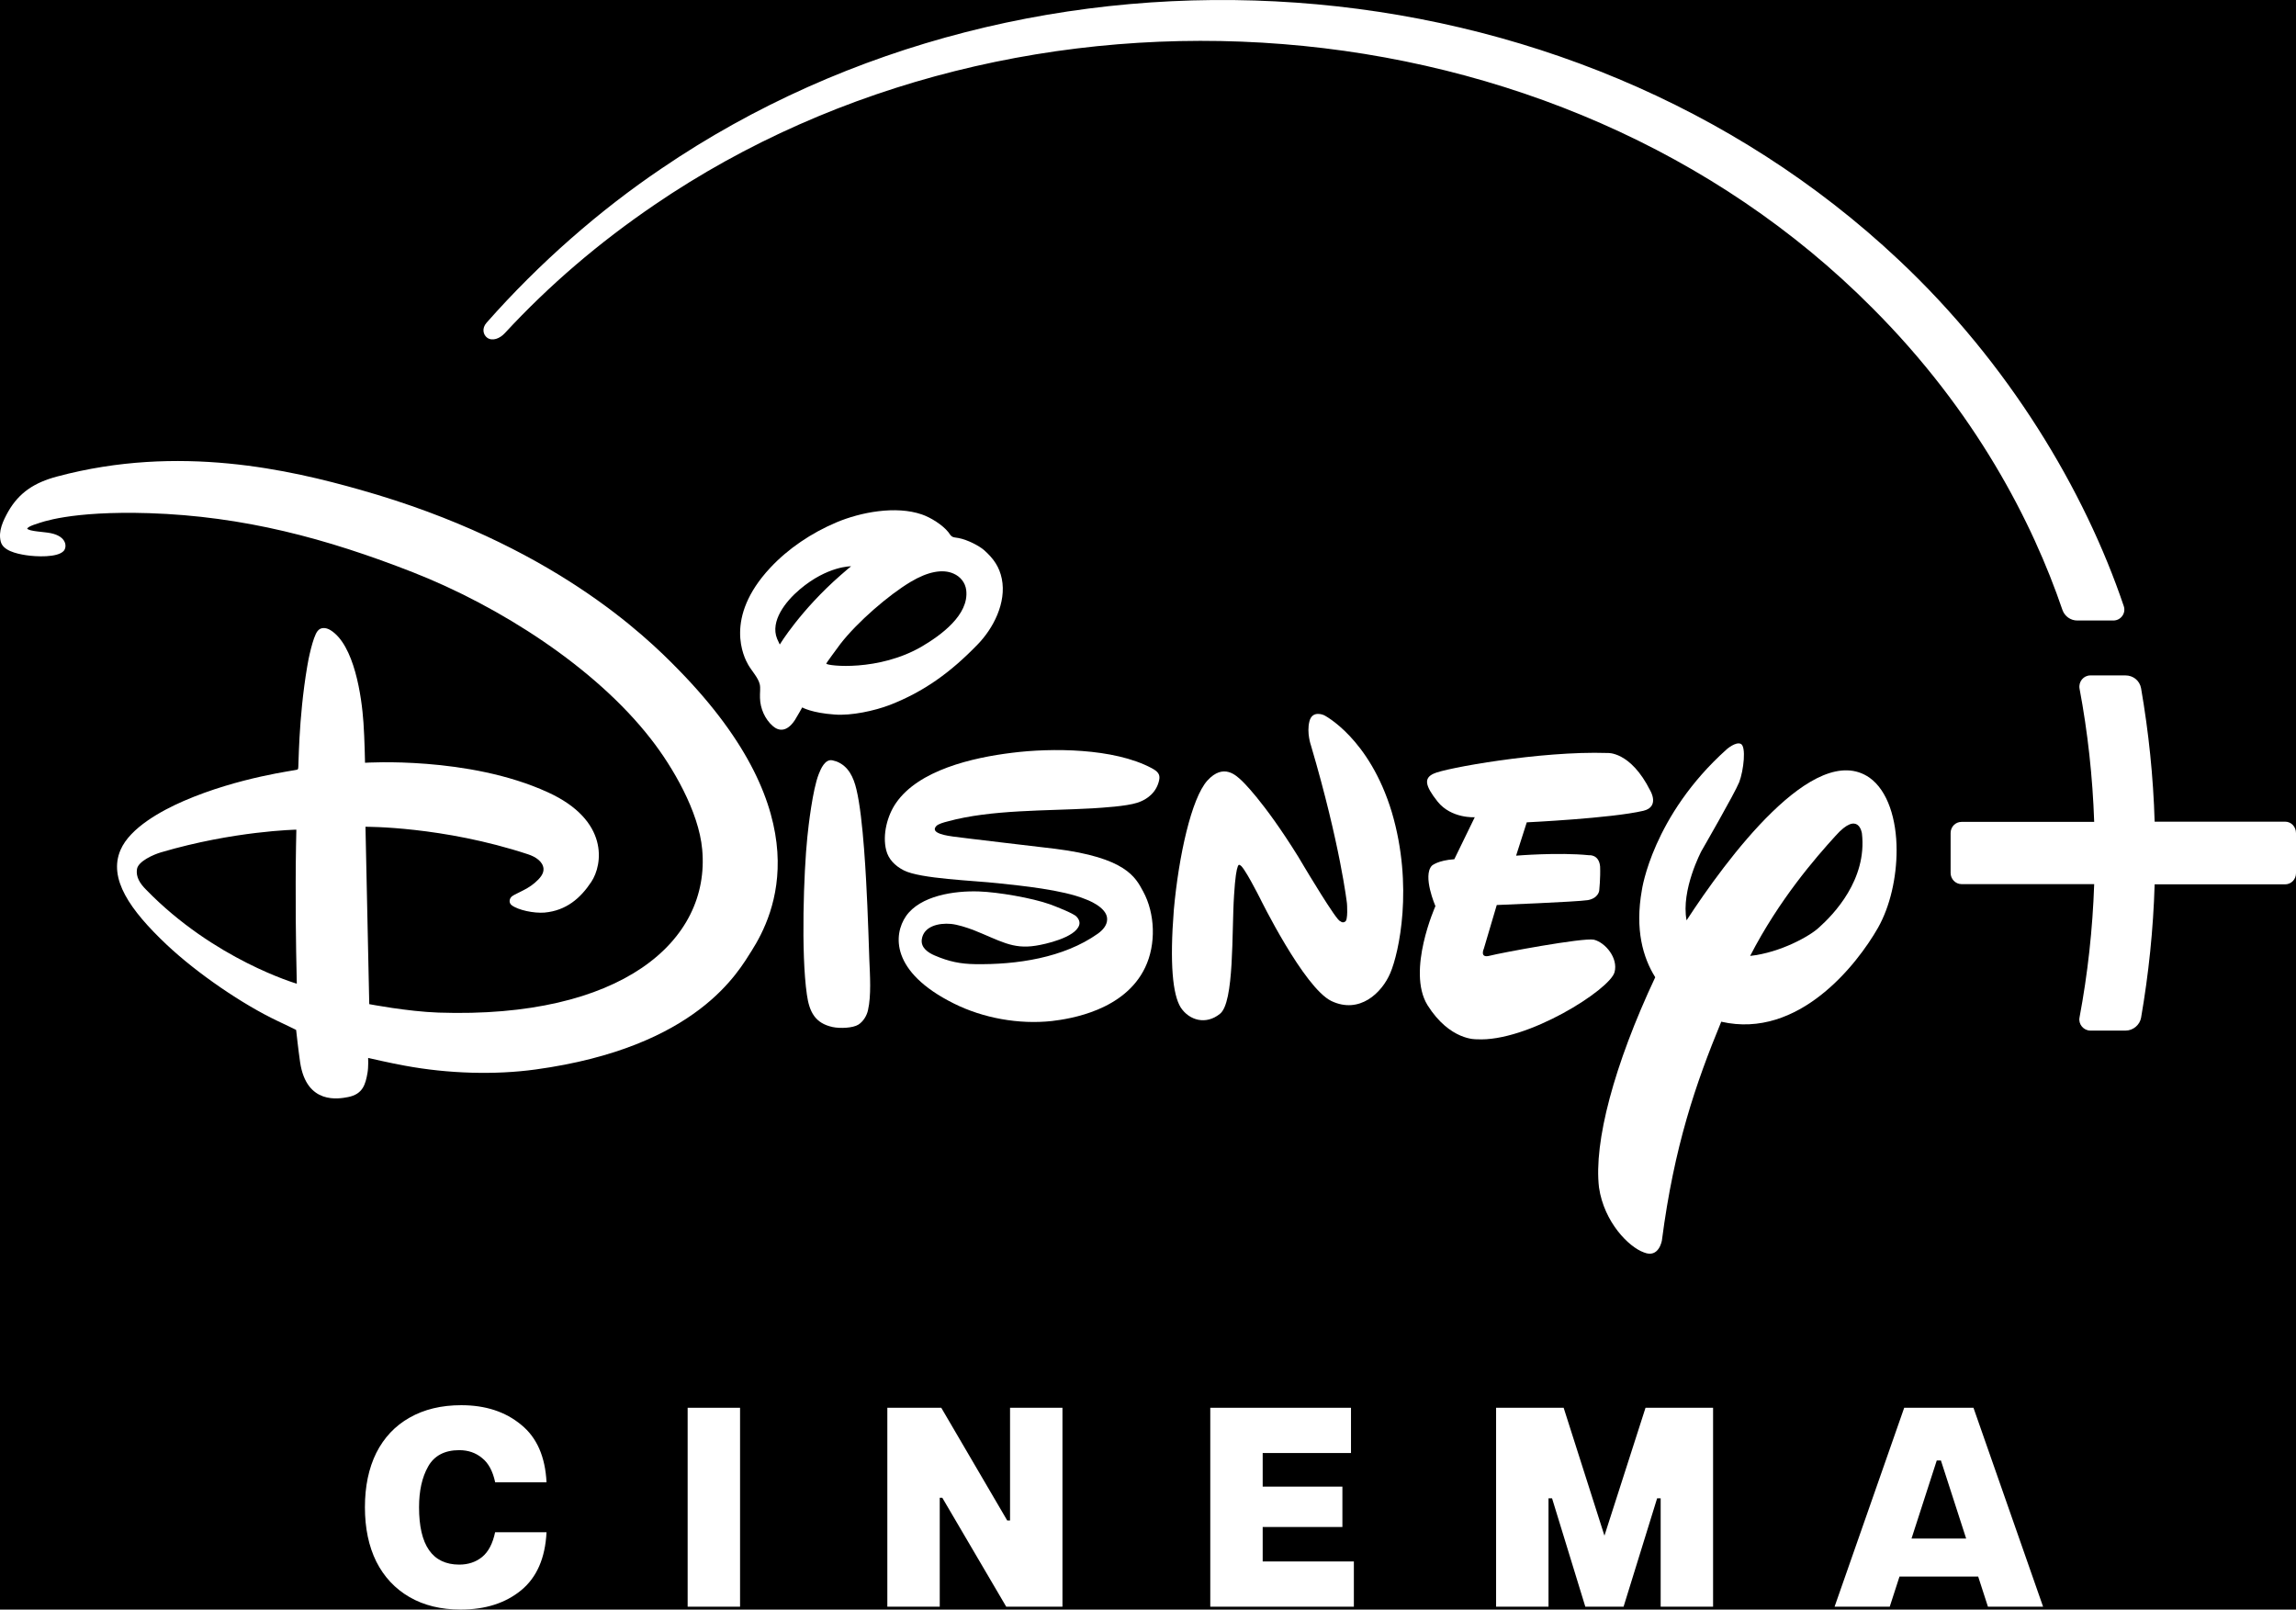
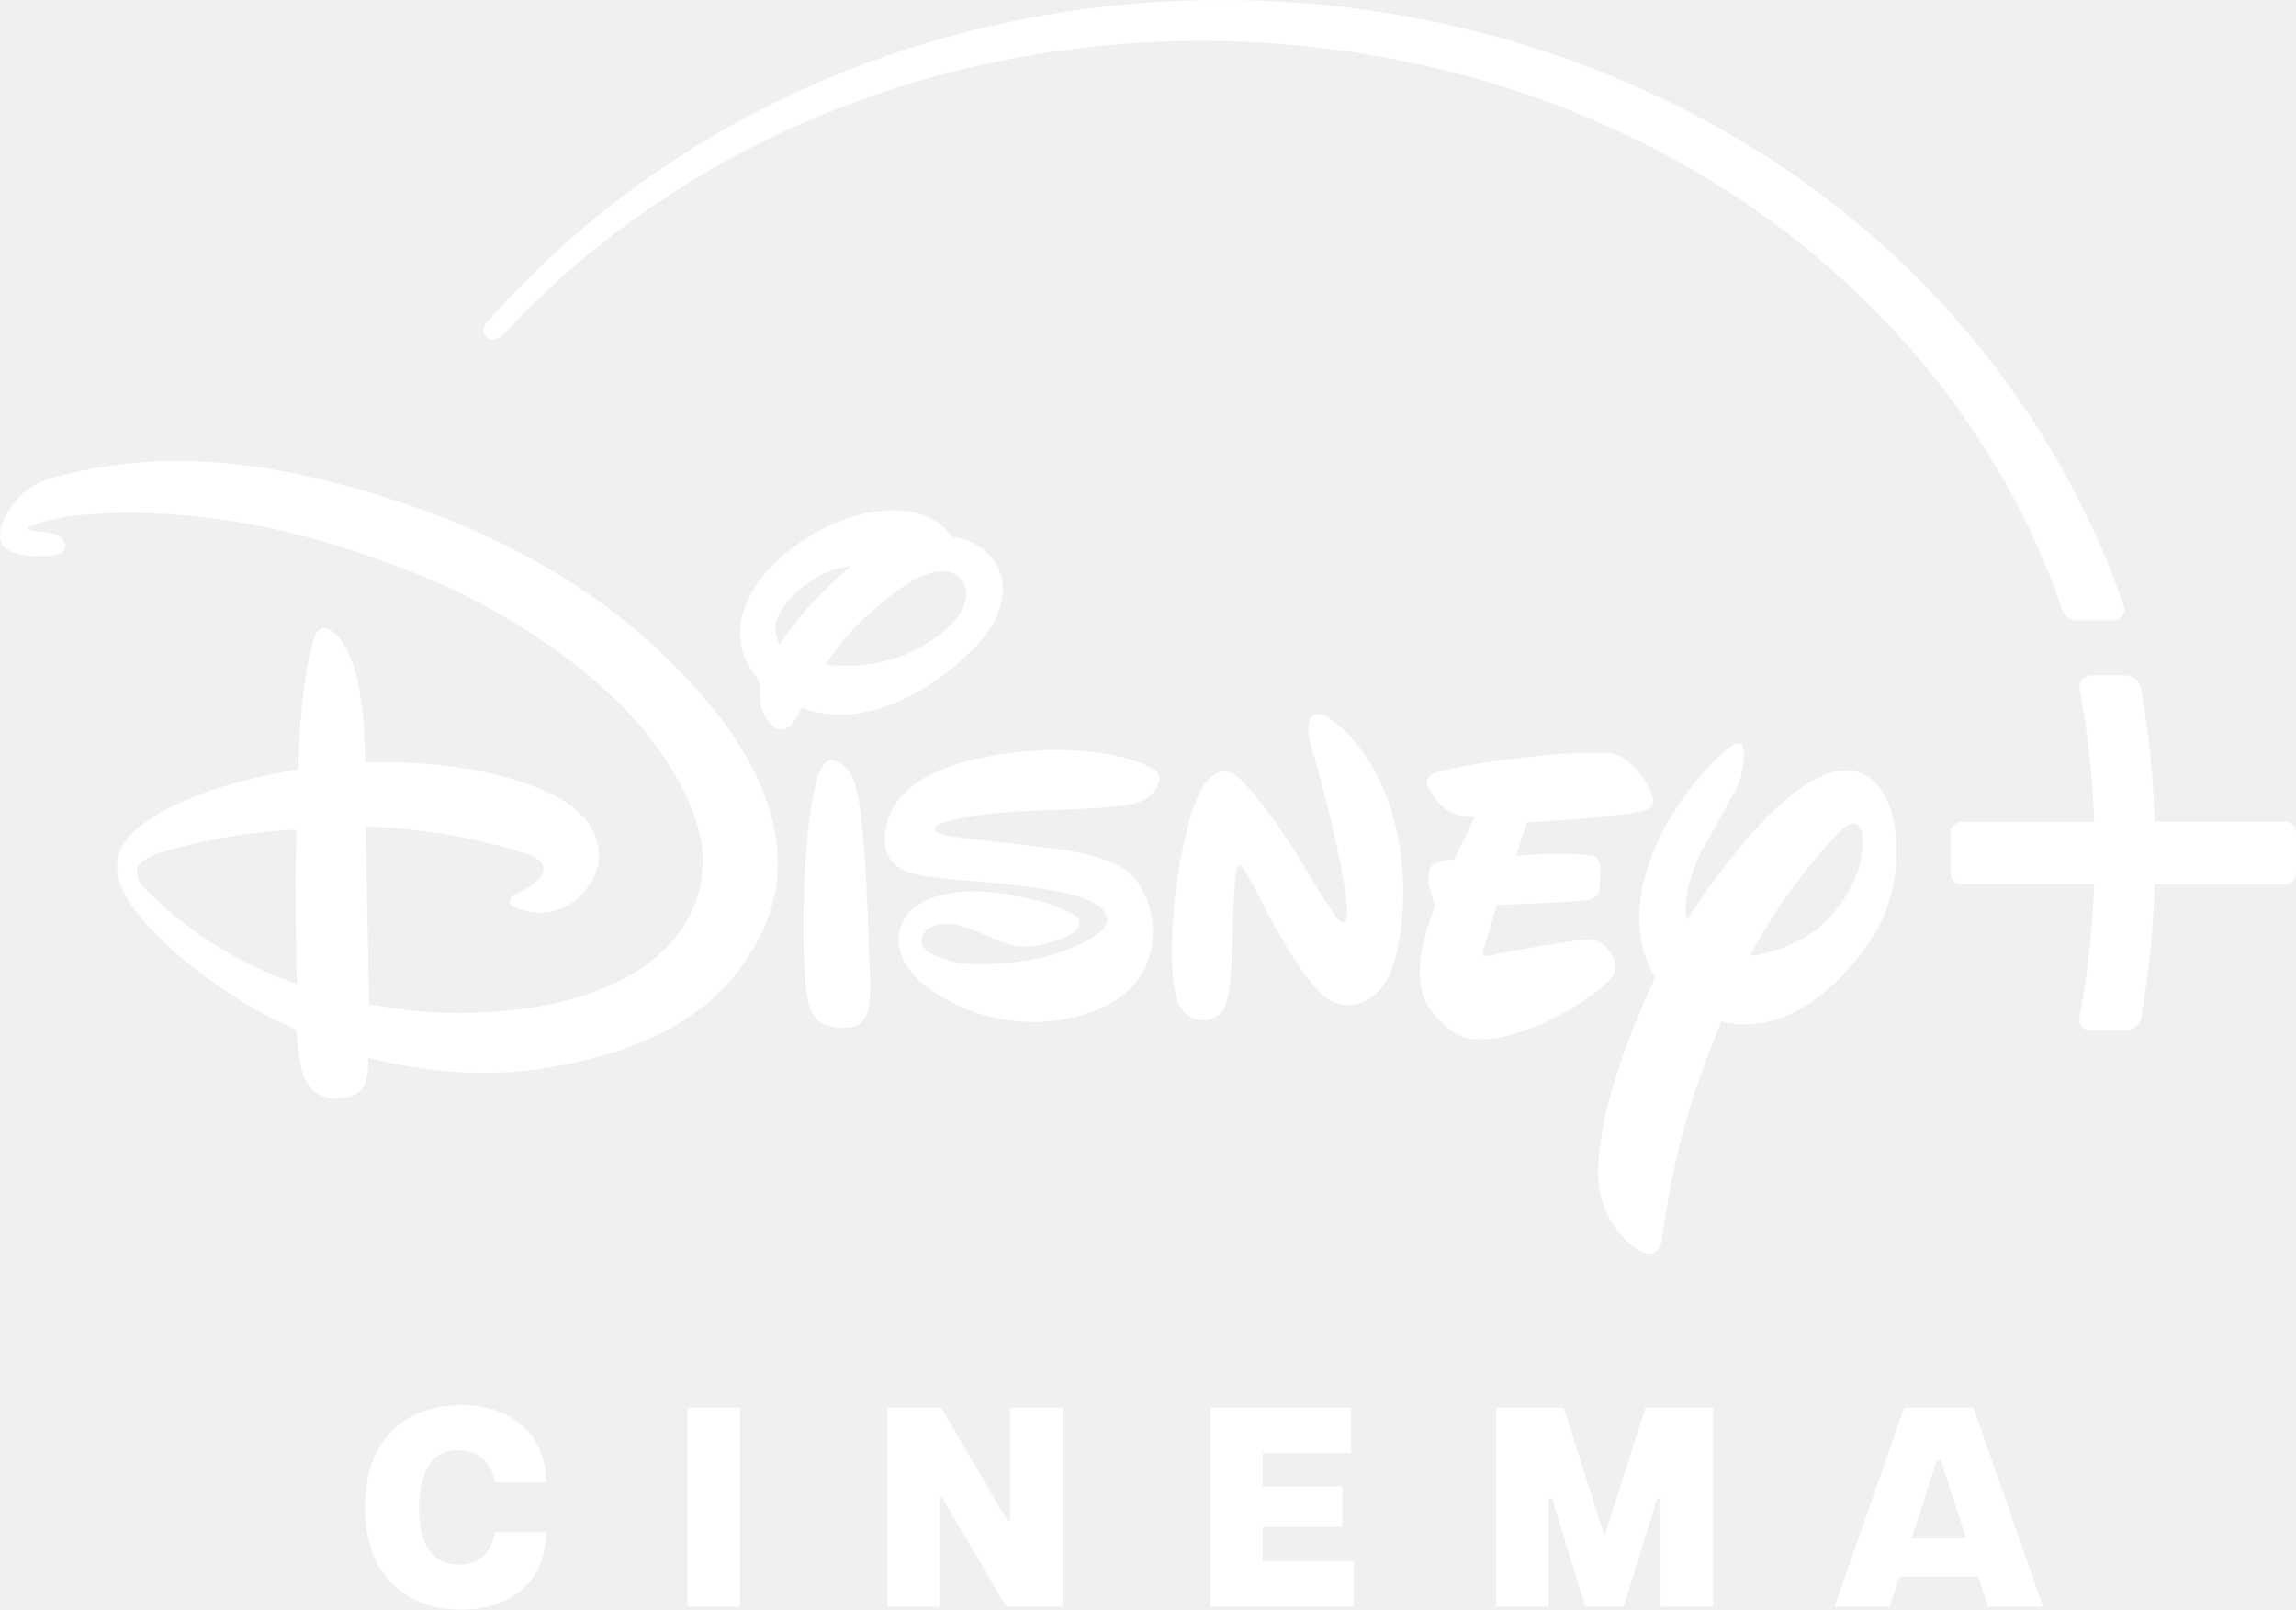
<svg xmlns="http://www.w3.org/2000/svg" viewBox="0 0 1033.038 724.173" width="1033.038" height="724.173">
-   <rect width="100%" height="100%" fill="black" />
  <path fill="white" d="m856.757 633.382-31.325 89.5h24.817l4.385-13.545h35.412l4.386 13.545h24.815l-31.324-89.5Zm14.646 23.711h1.873l11.352 35.114h-24.576Z" />
  <path fill="white" d="M673.138 633.382h30.396l18.352 57.543 18.482-57.543h30.396v89.5h-23.58v-48.761h-1.597l-15.094 48.761h-17.211l-14.965-48.761h-1.597v48.761h-23.582Z" />
  <path fill="white" d="M544.54 633.382h63.312v20.356H568.12v15.119h35.863v18.164H568.12v15.506h41.023v20.355H544.54Z" />
  <path fill="white" d="M399.237 633.382h24.268l29.67 50.698h1.275v-50.698h23.58v89.5h-25.299l-28.767-49.02h-1.145v49.02h-23.582Z" />
  <path fill="white" d="M309.391 633.382h23.582v89.5h-23.582Z" />
  <path fill="white" d="M207.518 632.222c10.936 0 19.903 2.94 26.963 8.809l.004.002h.002c7.035 5.694 10.822 14.298 11.41 25.863H222.79c-1.061-4.958-2.996-8.618-5.865-10.879-2.823-2.377-6.28-3.568-10.309-3.568-6.55 0-11.291 2.494-14.023 7.43-2.71 4.806-4.05 10.895-4.05 18.253 0 8.518 1.472 14.951 4.489 19.29 3.017 4.337 7.597 6.523 13.584 6.523 4.031 0 7.49-1.148 10.314-3.444 2.863-2.341 4.777-6.102 5.838-11.132h23.13c-.589 11.651-4.378 20.343-11.415 26.123-7.058 5.782-16.113 8.681-27.222 8.681-8.888 0-16.552-1.878-23.02-5.623-6.47-3.745-11.44-9.054-14.934-15.955v-.002l-.001-.002c-3.407-6.9-5.118-15.049-5.118-24.459s1.71-17.558 5.118-24.459l.001-.002c3.494-6.901 8.462-12.166 14.93-15.826h.002c6.554-3.745 14.305-5.623 23.28-5.623" />
  <path fill="white" d="M162.138 220.382c-31.4-8.9-81.5-20.7-136.4-6-10.2 2.7-17.1 7.2-22 15.7-2.4 4.3-4.6 8.9-3.4 13.6 1 4 6.8 5.4 11.3 6.1 4.4.7 14.4 1.2 17.1-2 1.4-1.7 1.4-6.4-5.9-7.9-2.7-.6-10.1-.8-10.6-2.1 0 0 .3-.9 4.3-2.1 1.8-.6 14.9-5.9 50.6-4.8 42.5 1.4 79.6 11.3 118.9 26.7 38.4 15.1 81.6 42.4 106.9 75 9.6 12.3 21.5 32.5 23 49.6 3.8 41.4-36.6 76.2-118.7 73.4-14-.5-31.1-3.8-31.1-3.8l-1.7-79.8s34.7-.3 73.2 12.4c3.3 1.1 6.6 3.2 6.9 6.4.2 2.4-1.7 4.5-3.9 6.4-4 3.5-9.5 5-10.7 6.5-.9 1.1-.9 2.7.3 3.6 2.9 2.2 10 3.7 14.8 3.3 9.7-.9 16.1-6.4 21-13.8 5.2-7.8 8.1-27.7-19.5-40.3-35.7-16.4-82.3-13.3-82.3-13.3s-.2-10.8-.7-18c-.8-11.8-4.1-35.1-14.9-41.7-2-1.2-4.4-1.4-5.8.5-2.1 2.7-4.2 13.1-4.6 15.8-4.1 24.2-3.8 45.8-4.1 46.1-.1.1-.2.3-.4.4-.4.3-26.2 3.3-51.1 14.1-9.9 4.3-24.1 12-28.4 22-5.6 12.9 4.2 27 20.7 42.6 14 13.2 34.6 27.1 49.8 34.3 3.9 1.8 8.5 4.1 8.5 4.1s1 9.2 1.8 14.6c2.9 19.2 17.5 16.4 21.6 15.6 6.6-1.3 7.8-5.7 8.7-10.8.5-2.8.3-6.8.3-6.8s9.9 2.3 16.6 3.5c19.4 3.6 40.5 4.2 58.7 1.7 73-10 91.4-44.3 97.3-53.5 10.1-16 31.6-60.4-33-126.4-14.8-15.2-57.4-56.7-143.1-80.9m-96.4 179.9c-2.7-2.7-4.7-5.7-4.1-9.3.6-3.5 7.4-6.5 10.8-7.5 32.9-9.7 60.9-10.2 60.9-10.2s-.3 11.8-.3 23.7c-.1 22.6.5 45.6.5 45.6s-37.2-10.8-67.8-42.3" />
  <path fill="white" d="M400.338 317.182c15.4-6 27.4-14.7 39.4-27.1 7.1-7.2 13.2-18.9 11-29.7-1.1-5.3-3.6-9-8-12.9-2.2-1.9-7.3-4.6-11.4-5.4-1.2-.2-2.5-.3-3-.7-.6-.4-1.1-1.1-1.6-1.9-2.7-3.4-8.1-6.7-11.9-8-11.8-4.1-27.7-1-38.4 3.5-11.4 4.8-21.9 11.9-29.9 20.5-21 22.5-11.8 40.3-9.9 43.6 1.6 2.8 4.5 5.8 5.2 8.8.4 1.7 0 4 .1 6.1.1 4.7 2.2 9.6 5.8 12.7 2.5 2.2 6.2 2.9 9.9-2.7 1.2-1.9 3.3-5.7 3.3-5.7s4.3 2.5 14.6 3.2c7.5.6 18-1.7 24.8-4.3m-49.5-27.2s-.7-1.5-1.2-2.6c-3.2-7.9 3.8-16.8 10.2-22.2 12.5-10.6 23.1-10.4 23.1-10.4s-2.5 2-4.6 3.9c-18.2 15.9-27.5 31.3-27.5 31.3m27.3-.3c7.6-9.8 21.7-22 31.6-27.9 7.7-4.6 14.4-5.9 19.3-3.7 3 1.3 5.3 4 5.7 7.5 1.3 11.1-11.5 20.3-20 25.3-19.4 11.3-42.4 8.8-43 7.7-.1-.1 4.7-6.6 6.4-8.9" />
  <path fill="white" d="M841.138 349.882c-24.8-17.2-64.7 37.2-82.3 64.2-2.6-13.7 6.7-31.2 6.7-31.2s14.9-25.8 17-31c2-5.3 3.2-16.1.7-17.2-2.3-1.1-6.3 2.4-6.3 2.4-33.5 30-38.2 63.3-38.2 63.3-3.2 17.9.5 30.5 6 39.3-18.6 39.6-27.7 74.2-25.3 94.6 2.3 15.6 13.4 26.8 20.2 29.2 6.8 2.8 8.1-5.4 8.1-5.4 5.5-42.3 15.2-70.5 26.7-98.4 34.9 8 61.2-25.9 70.5-42.2 5.5-9.7 8.4-22.7 8.4-35 0-13.7-3.9-26.7-12.2-32.6m-22.7 67.4c-4 3.8-17.3 11.3-31 12.8 13.1-25.4 29.4-44.1 38.4-54 10.5-11.8 11.9-1.1 11.9-1.1 2.4 20.8-12.8 36.5-19.3 42.3" />
  <path fill="white" d="M726.438 437.382c1.7-6.3-4.1-13.3-9.3-14.6-4.9-1-42.3 6-46.8 7.2-4.8 1.3-2.7-3.2-2.7-3.2l5.8-19.6s35.8-1.4 41-2.2c4.8-.9 5.1-4.3 5.1-4.3s.6-5.6.4-10.8c-.5-5.6-5-5.1-5-5.1-13.8-1.4-32.8.2-32.8.2l4.8-15s38-1.8 52.5-5.2c7.4-1.8 3.1-9 3.1-9-9-18-19.4-17-19.4-17-29.9-1-73.4 6.9-78.1 9.3-4.4 2-4 5.3 1.8 12.6 6.2 7.7 16.7 7 16.7 7l-9.2 18.9c-7.5.5-10.1 2.9-10.1 2.9-4.3 4.6 1.6 18.2 1.6 18.2s-13 29.1-3.6 44.5c10.1 16.1 22.1 15.4 22.1 15.4 22.7 1.4 60.1-22.4 62.1-30.2" />
  <path fill="white" d="M595.738 321.782s-5.3-2.5-6.6 2.8c-1.3 5.2.7 10.8.7 10.8 13.2 44.7 16.2 71.1 16.2 71.1s.6 7.8-.9 8.2c-1.1.8-2.2-.3-2.2-.3-1.5.1-16-24.2-16-24.2l-2.8-4.7c-15.9-25.6-25.6-34.4-25.6-34.4-2.3-2.1-8-7.9-15.3.1-7.2 8-12.9 33.9-15.1 58.2-1.9 24.3-.5 38.1 3.1 43.9 3.9 5.9 11.4 7.9 17.6 2.9 6.6-5 5.3-37 6.4-53.4 1-16.5 2.6-13.5 2.6-13.5 1.4-.4 9 14.7 9 14.7s19.8 40.4 32.2 46.4c12.6 6 22.7-3.6 26.5-12.6 3.9-9.1 10.5-39.1.7-72.3-10.1-33.5-30.5-43.7-30.5-43.7" />
  <path fill="white" d="M390.238 407.282c-.5-11.1-1.8-39.3-4.9-52.1-1.3-5.5-3.6-10.5-9-12.6-.6-.2-1.3-.4-1.8-.5-3.4-.7-5.3 4-6.2 6.3-2.7 6.9-4.6 23.2-5.1 28.3-1.6 15.5-2.9 52.1-.2 70.8 1.1 7.8 3.7 12.9 11.6 14.6 3.2.7 9.1.5 11.6-1.1 2.2-1.4 3.8-4.1 4.3-6.5 1.5-6.5.9-15.7.6-22.7-.3-8-.5-16.2-.9-24.5" />
  <path fill="white" d="M518.138 345.582c-17.1-9.1-45.2-9.1-62.7-6.9-18 2.2-42.1 7.8-52.3 22.6-3.9 5.6-6.2 14.3-4.4 21.3 1 3.9 3.8 6.9 7.9 9 7.3 3.8 31.6 4.6 42.4 5.8 10.2 1.1 29 2.9 39.4 7.2 0 0 9.8 3.4 9.7 9 0 2.8-2.1 5-4.2 6.5-15.4 10.9-36.5 14-55.3 13.7-6.4-.1-11.6-1.1-18.1-3.9-2.8-1.2-6.3-3.4-5.8-7.2.8-6 7.7-7.5 13.1-7 3.1.3 7 1.6 10 2.7 12.1 4.8 17.6 8.8 28.2 7.1 4-.6 17.7-3.6 19.5-9.2.5-1.4-.2-2.9-1.2-3.9-1.4-1.5-9.7-4.7-11.9-5.5-8.1-2.9-23.4-5.5-31.9-5.8-11.2-.4-26.5 1.9-32.9 11.1-5.7 8.3-7 25.1 21.5 39.3 13.2 6.6 29.3 9.5 44.1 7.9 8.5-1 32.8-4.8 42-24.1 5-10.4 4.5-24.3-.9-34.2-3.5-6.5-7.8-15.2-39.6-19.2-5.1-.6-42.5-5-45.9-5.5-1.9-.3-10.7-1.3-7.6-4.7.9-1 3.5-1.7 5.1-2.1 19.6-5.4 44.5-4.7 65.2-5.9 4.6-.3 15.1-.9 20.1-2.5 4.8-1.5 8.8-4.9 9.9-10.2.6-2.7-.8-4-3.4-5.4" />
  <path fill="white" d="M1028.138 369.682h-58.7c-.6-20.3-2.7-40.3-6.1-60-.6-3.4-3.5-5.8-7-5.8h-15.8c-3.1 0-5.4 2.8-4.9 5.9 3.7 19.6 5.9 39.7 6.6 60h-59.7c-2.7 0-4.9 2.2-4.9 5v18c0 2.7 2.2 5 4.9 5h59.7q-1.05 30.45-6.6 60c-.6 3 1.8 5.9 4.9 5.9h15.8c3.4 0 6.4-2.5 7-5.8 3.4-19.7 5.5-39.7 6.1-60h58.7c2.7 0 4.9-2.2 4.9-5v-18c0-3-2.2-5.2-4.9-5.2" />
  <path fill="white" d="M219.238 151.982c2.3 1.6 5.6.4 7.9-2.1 20.1-21.7 42.2-40.6 67.3-57.7 164.7-112.4 406.5-96 548 46.4 46.5 46.5 72.1 96.5 85.5 135.8 1 2.9 3.7 4.8 6.7 4.8h16.2c3.4 0 5.8-3.3 4.7-6.5-17.6-52.1-51.7-109.2-101.2-155.7-148.5-139.8-389.1-155.3-556.8-41.1-27.4 18.5-54.7 42.2-78.6 69.3-2.3 2.6-1.5 5.5.3 6.8" />
</svg>
